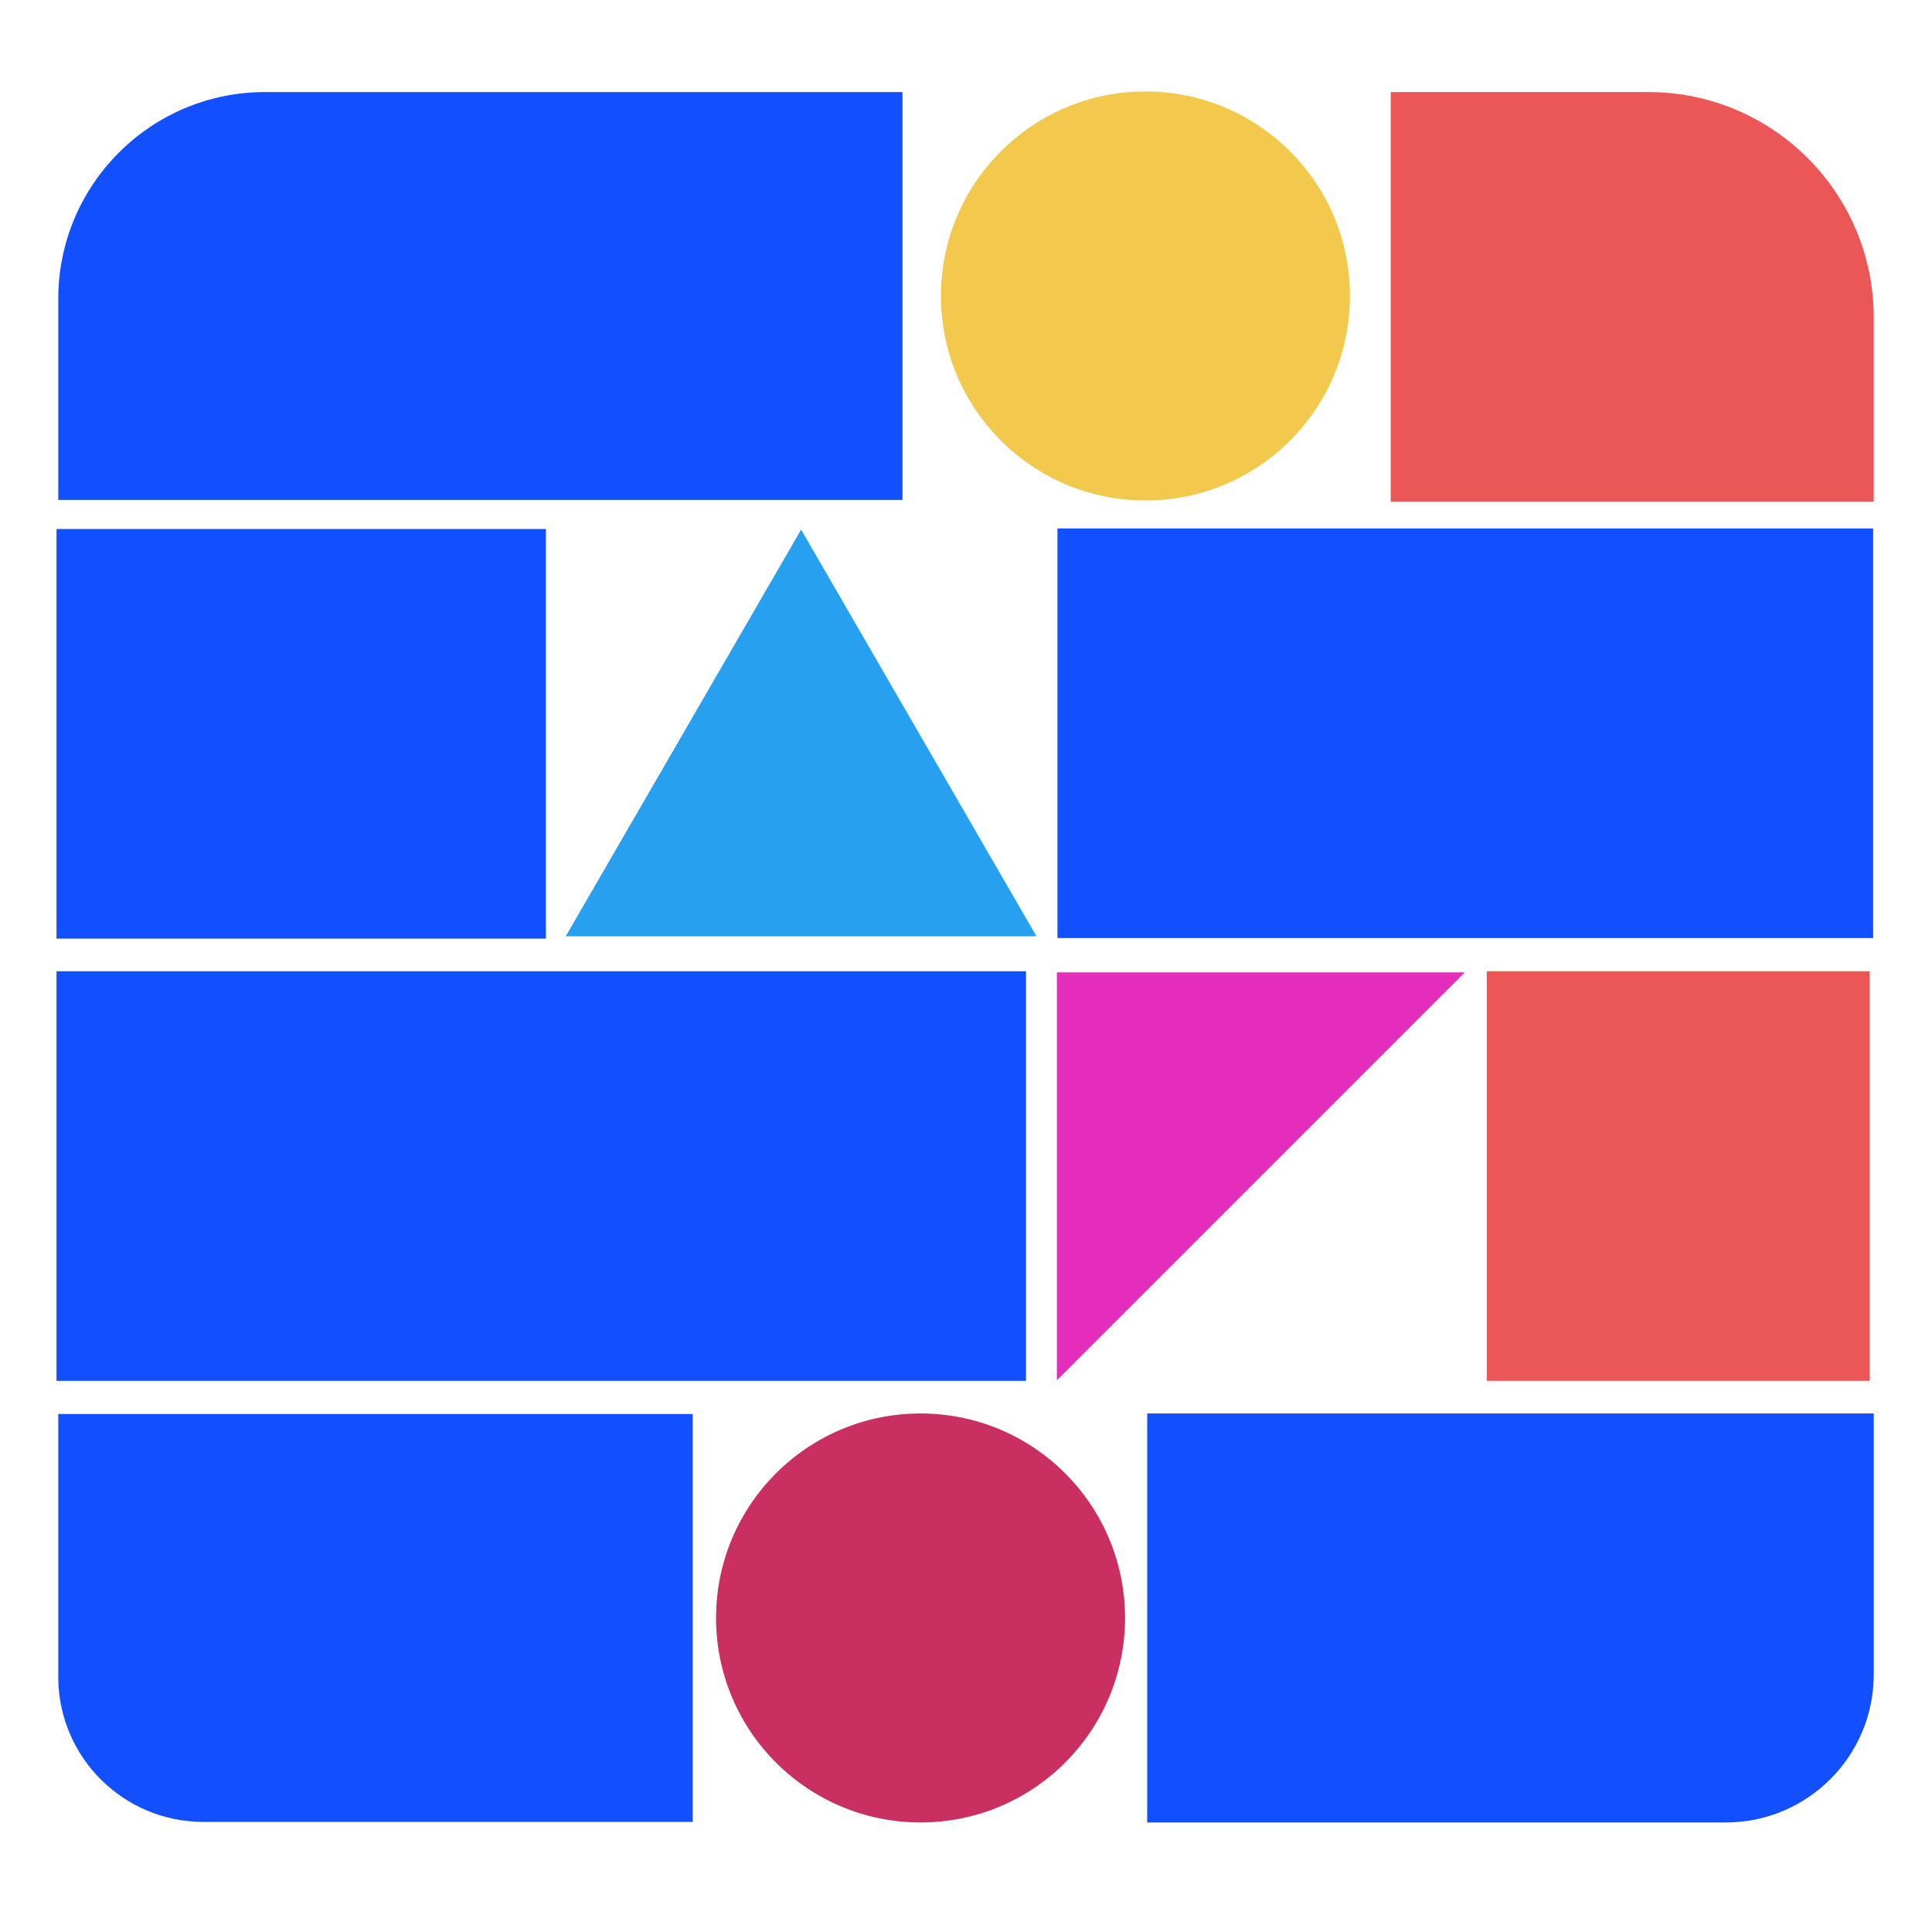
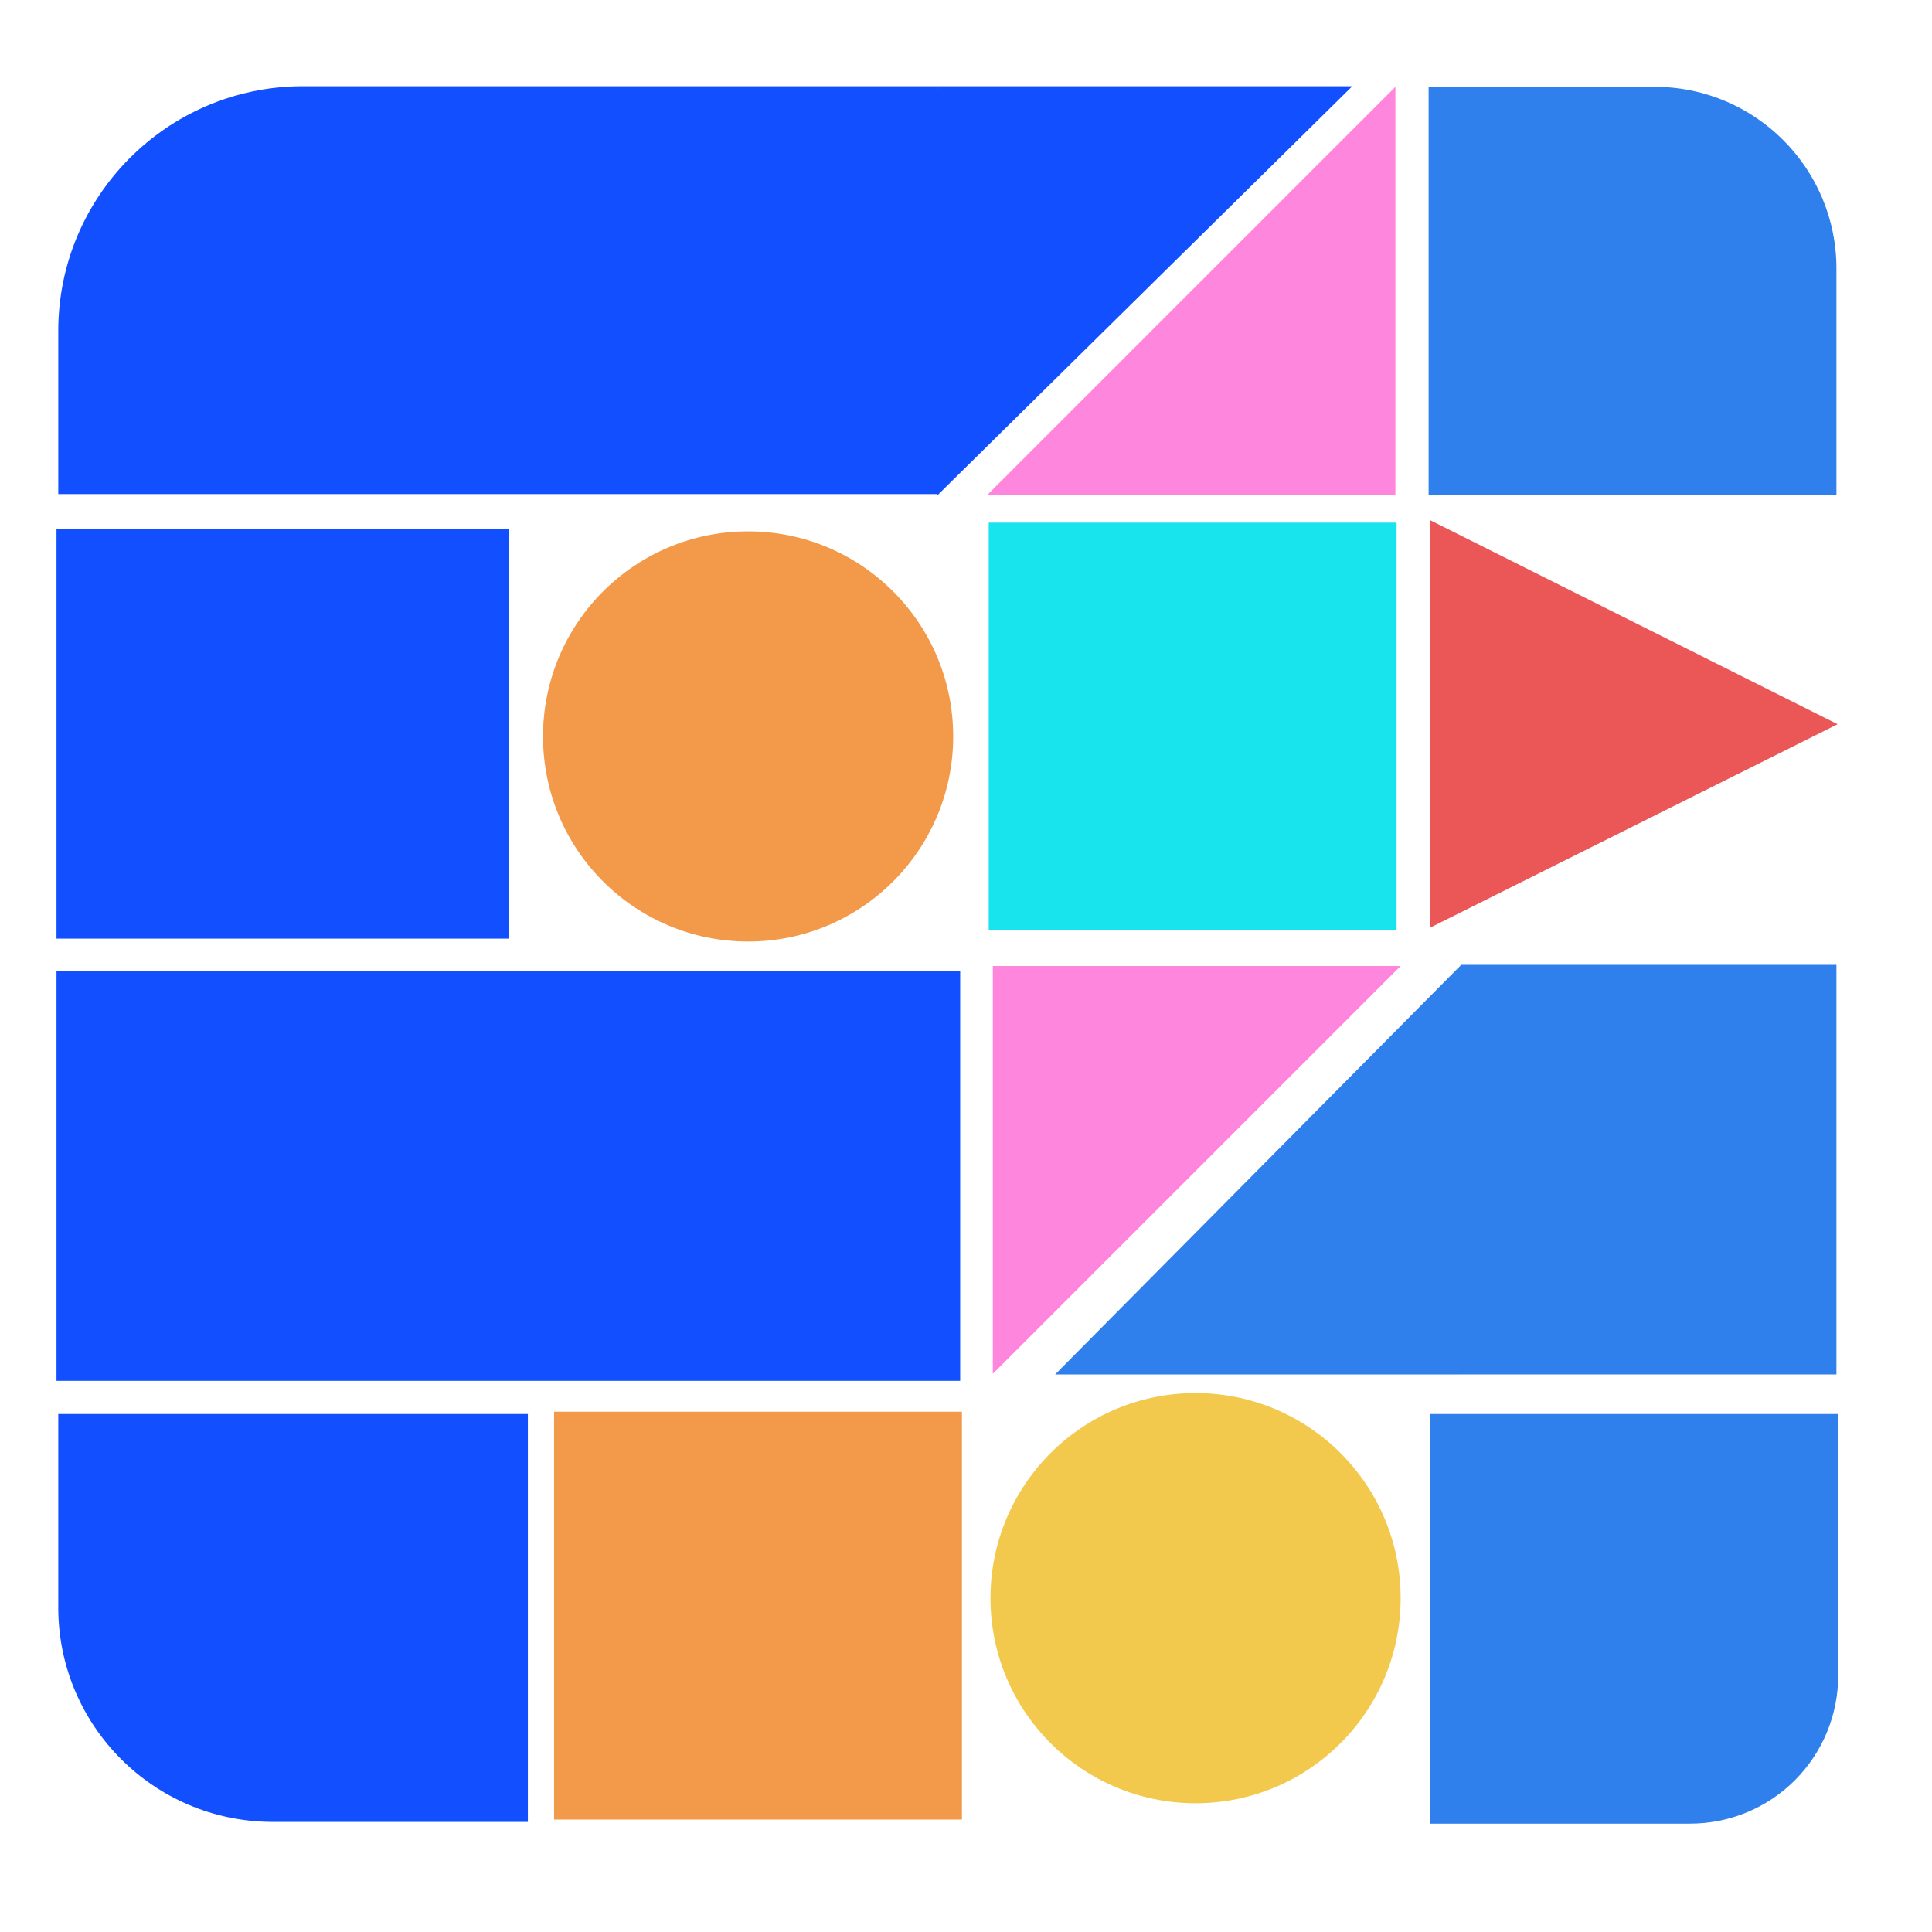
<svg xmlns="http://www.w3.org/2000/svg" id="Layer_1" data-name="Layer 1" viewBox="0 0 33.16 33.16">
  <defs>
-     <style>.cls-1{fill:#124fff;}.cls-2{fill:#eb5757;}.cls-3{fill:#ca2f62;}.cls-4{fill:#f2c94c;}.cls-5{fill:#28a0f0;}.cls-6{fill:#e52dbc;}</style>
+     <style>.cls-1{fill:#124fff;}.cls-2{fill:#2f80ed;}.cls-3{fill:#f2c94c;}.cls-4{fill:#ff86dd;}.cls-5{fill:#f2994a;}.cls-6{fill:#eb5757;}.cls-7{fill:#18e4ed;}</style>
  </defs>
-   <path class="cls-1" d="M19.69,24.26H32.16a0,0,0,0,1,0,0v4.48a2.54,2.54,0,0,1-2.54,2.54H19.69a0,0,0,0,1,0,0v-7A0,0,0,0,1,19.69,24.26Z" />
-   <rect class="cls-1" x="18.15" y="9.07" width="14" height="7.03" />
-   <path class="cls-1" d="M1,24.27H11.89a0,0,0,0,1,0,0v7a0,0,0,0,1,0,0H3.49A2.49,2.49,0,0,1,1,28.81V24.27A0,0,0,0,1,1,24.27Z" />
-   <rect class="cls-1" x="0.97" y="16.67" width="16.64" height="7.03" />
-   <rect class="cls-1" x="0.97" y="9.08" width="8.4" height="7.03" />
-   <path class="cls-1" d="M4.55,1.58H15.49a0,0,0,0,1,0,0v7a0,0,0,0,1,0,0H1a0,0,0,0,1,0,0V5.13A3.55,3.55,0,0,1,4.55,1.58Z" />
-   <path class="cls-2" d="M23.87,1.58h4.42a3.87,3.87,0,0,1,3.87,3.87V8.61a0,0,0,0,1,0,0H23.87a0,0,0,0,1,0,0v-7A0,0,0,0,1,23.87,1.58Z" />
-   <rect class="cls-3" x="12.29" y="24.26" width="7.02" height="7.02" rx="3.51" />
-   <rect class="cls-4" x="16.15" y="1.57" width="7.02" height="7.02" rx="3.51" />
-   <polygon class="cls-5" points="13.75 9.09 9.71 16.07 17.79 16.07 13.75 9.09" />
-   <polyline class="cls-6" points="18.14 23.69 18.14 16.69 25.14 16.69" />
-   <rect class="cls-2" x="25.52" y="16.67" width="6.57" height="7.03" />
+   <path class="cls-1" d="M1,24.27H9.06a0,0,0,0,1,0,0v7a0,0,0,0,1,0,0H4.65A3.68,3.68,0,0,1,1,27.62V24.27A0,0,0,0,1,1,24.27Z" />
+   <rect class="cls-1" x="0.97" y="16.67" width="15.51" height="7.03" />
+   <rect class="cls-1" x="0.97" y="9.08" width="7.76" height="7.03" />
+   <path class="cls-1" d="M5.17,1.48H16.09a0,0,0,0,1,0,0v7a0,0,0,0,1,0,0H1a0,0,0,0,1,0,0V5.68A4.2,4.2,0,0,1,5.17,1.48Z" />
+   <path class="cls-2" d="M31.52,8.49h-7v-7H28.4a3.12,3.12,0,0,1,3.12,3.12Z" />
+   <rect class="cls-3" x="17" y="23.91" width="7.04" height="7.04" rx="3.52" />
+   <polyline class="cls-4" points="17.04 23.58 17.04 16.58 24.04 16.58" />
+   <rect class="cls-5" x="9.32" y="9.12" width="7.04" height="7.04" rx="3.52" />
+   <polygon class="cls-6" points="31.54 12.43 24.55 8.93 24.55 15.92 31.54 12.43" />
+   <rect class="cls-5" x="9.51" y="24.23" width="7" height="7" />
+   <rect class="cls-7" x="16.97" y="8.97" width="7" height="7" />
+   <polyline class="cls-4" points="23.95 1.49 23.95 8.49 16.95 8.49" />
+   <path class="cls-2" d="M24.55,24.27h7a0,0,0,0,1,0,0v4.48A2.54,2.54,0,0,1,29,31.3H24.55a0,0,0,0,1,0,0v-7A0,0,0,0,1,24.55,24.27Z" />
+   <rect class="cls-2" x="25.08" y="16.56" width="6.44" height="7.03" />
+   <polyline class="cls-1" points="16.09 8.5 16.09 1.48 23.21 1.48" />
+   <polyline class="cls-2" points="25.08 16.56 25.08 23.59 18.11 23.59" />
+   <rect class="cls-2" x="24.59" y="17.12" width="1.45" height="6.43" />
+   <rect class="cls-1" x="15.38" y="1.53" width="1.16" height="6.47" />
+   <rect class="cls-1" x="15.67" y="7.47" width="1.16" height="0.72" transform="translate(-0.78 13.78) rotate(-45)" />
+   <rect class="cls-2" x="24.37" y="16.87" width="1.16" height="0.72" transform="translate(-4.88 22.69) rotate(-45)" />
</svg>
